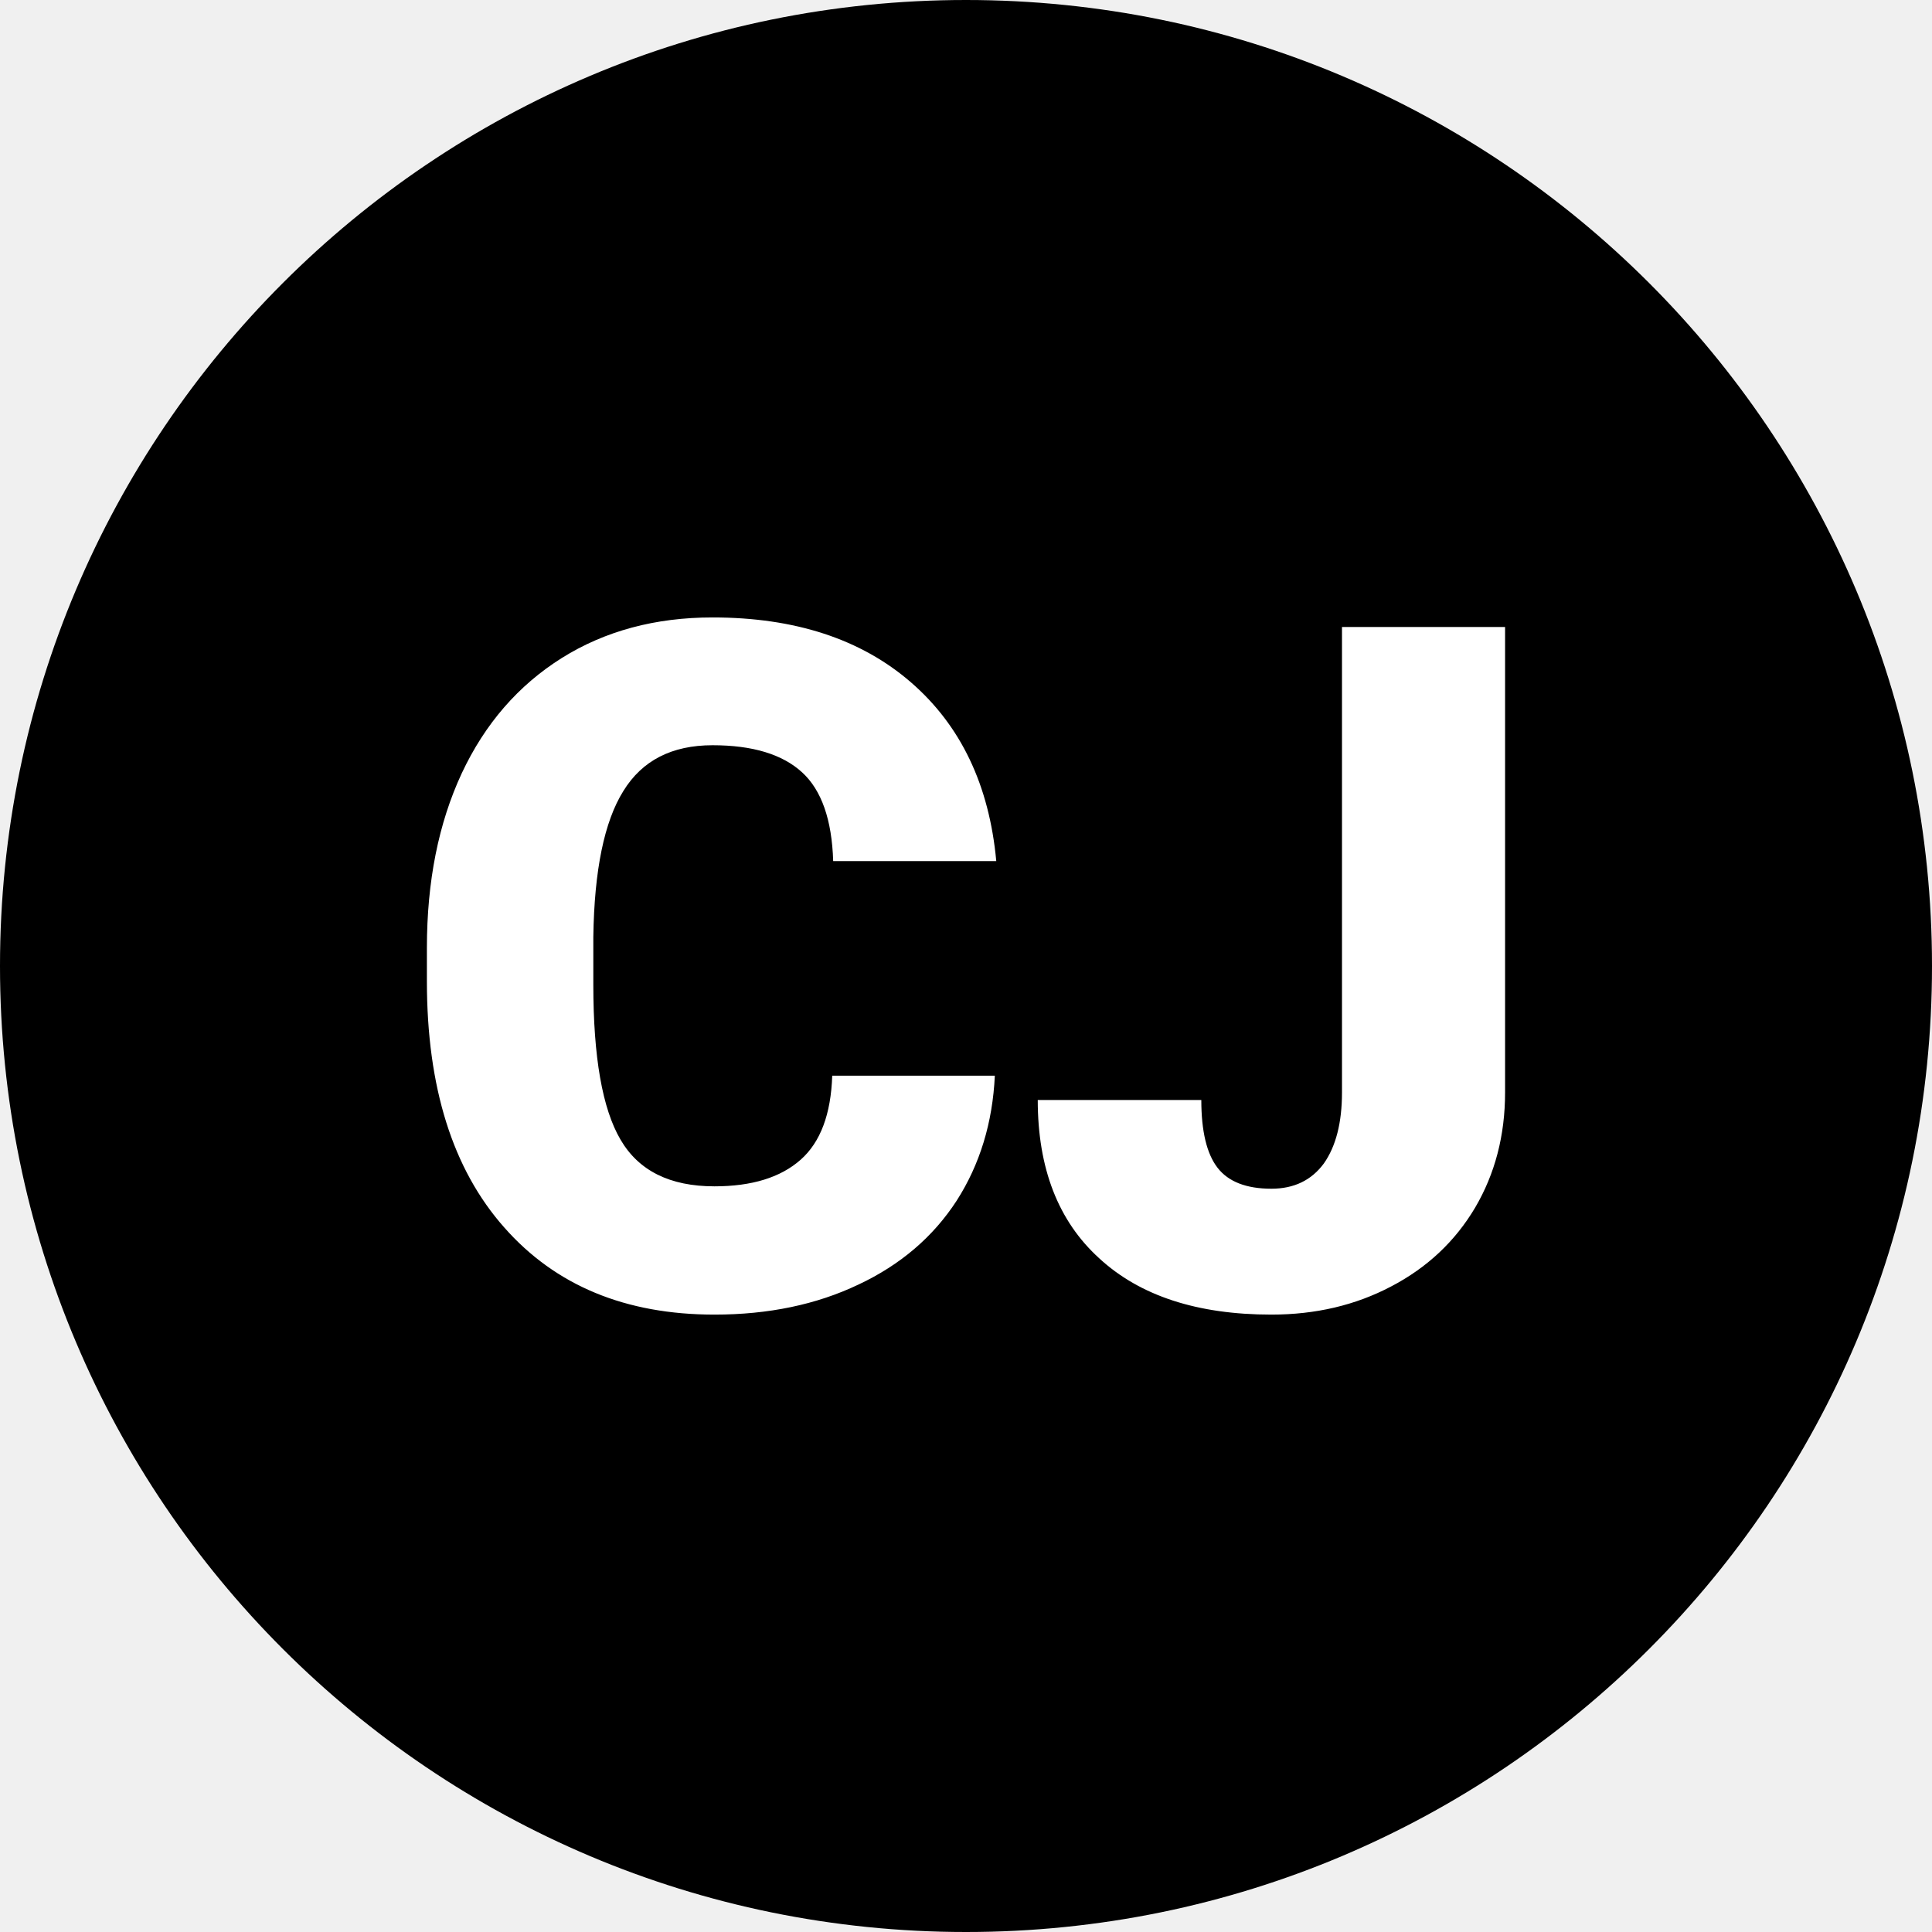
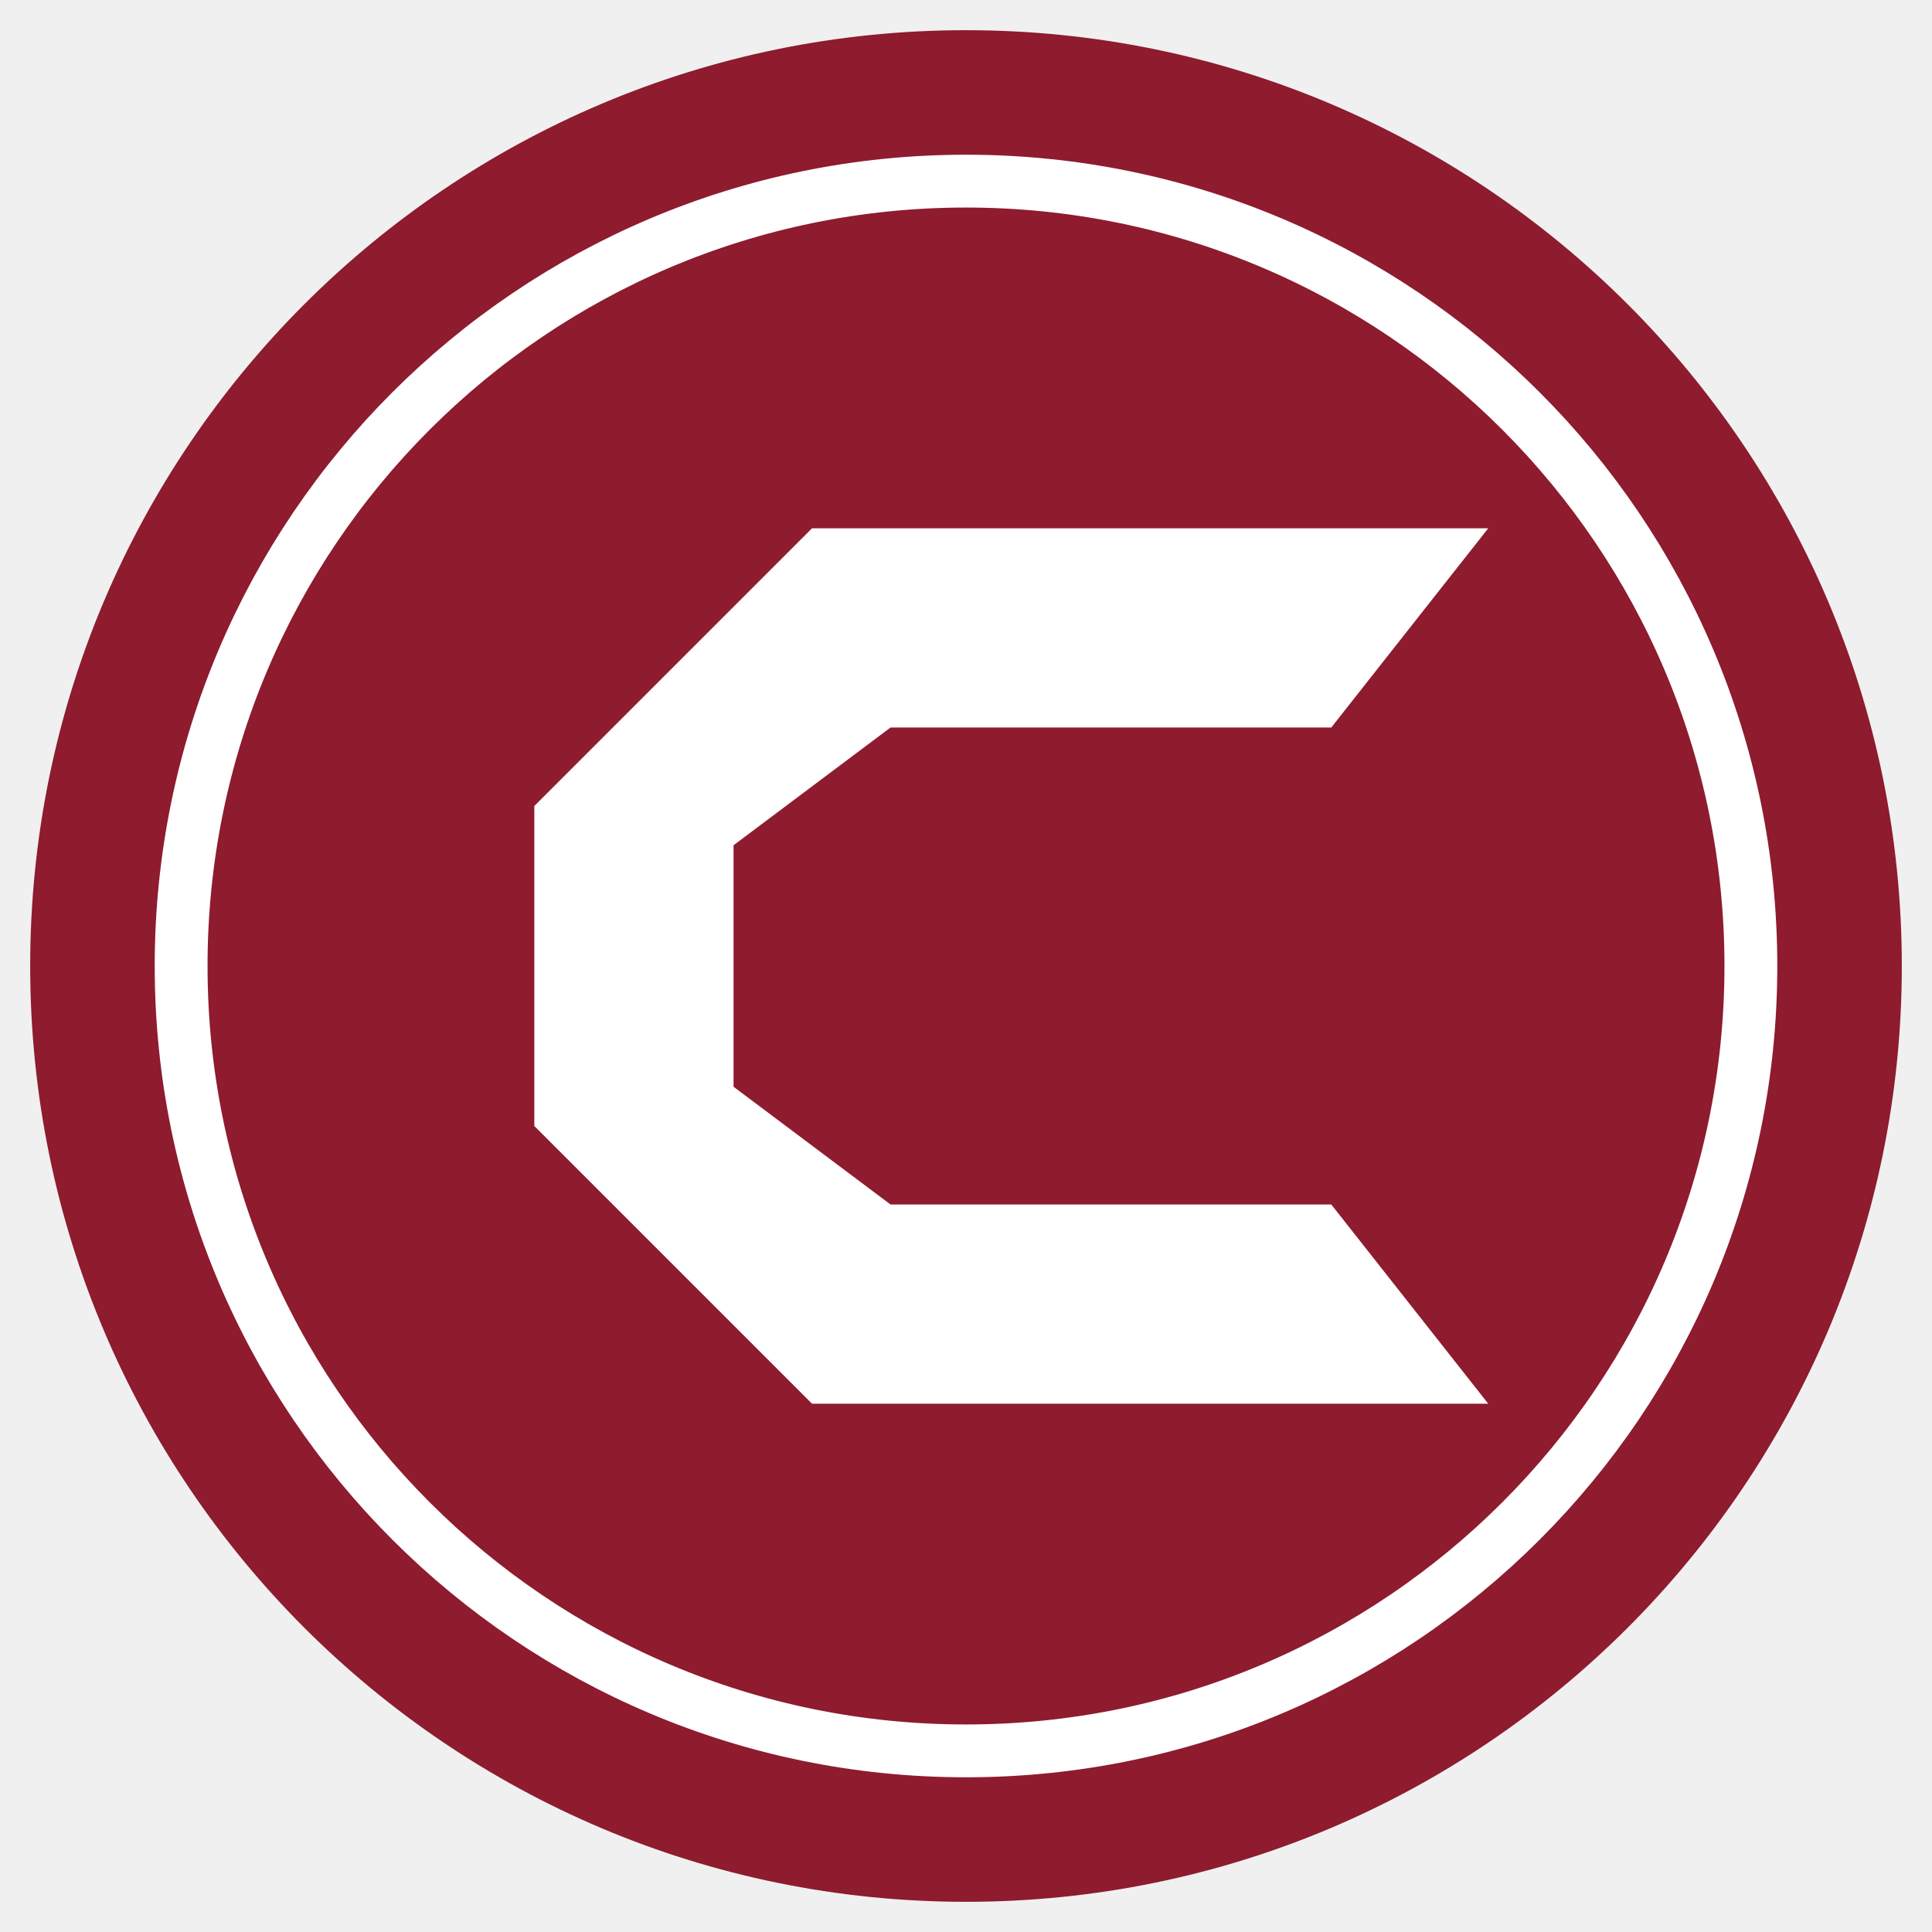
- <svg xmlns="http://www.w3.org/2000/svg" version="1.1" width="1000" height="1000">
-   <g clip-path="url(#SvgjsClipPath1261)">
-     <rect width="1000" height="1000" fill="#000000" />
-     <g transform="matrix(3,0,0,3,200,200)">
-       <svg version="1.1" width="200" height="200">
-         <svg version="1.1" viewBox="0 0 200 200">
-           <rect width="200" height="200" fill="url('#gradient')" />
-           <defs>
-             <linearGradient id="gradient" gradientTransform="rotate(45 0.5 0.5)">
-               <stop offset="0%" stop-color="#000000" />
-               <stop offset="100%" stop-color="#000000" />
-             </linearGradient>
-             <clipPath id="SvgjsClipPath1261">
-               <rect width="1000" height="1000" x="0" y="0" rx="500" ry="500" />
-             </clipPath>
-           </defs>
-           <g>
-             <g fill="#ffffff" transform="matrix(8.227387,0,0,8.227387,1.474504,158.501)" stroke="#ffffff" stroke-width="0">
-               <path d="M9.17-4.81L12.58-4.81Q12.51-3.33 11.78-2.19Q11.04-1.05 9.72-0.43Q8.40 0.20 6.70 0.20L6.70 0.20Q3.90 0.20 2.29-1.63Q0.67-3.46 0.67-6.79L0.67-6.79L0.67-7.49Q0.67-9.58 1.40-11.15Q2.13-12.71 3.50-13.57Q4.86-14.42 6.66-14.42L6.66-14.42Q9.25-14.42 10.82-13.06Q12.39-11.70 12.61-9.31L12.61-9.31L9.19-9.31Q9.15-10.61 8.54-11.17Q7.92-11.74 6.66-11.74L6.66-11.74Q5.38-11.74 4.79-10.78Q4.19-9.82 4.16-7.72L4.16-7.72L4.16-6.72Q4.16-4.44 4.73-3.47Q5.30-2.49 6.70-2.49L6.70-2.49Q7.88-2.49 8.51-3.05Q9.13-3.60 9.17-4.81L9.17-4.81ZM19.86-4.46L19.86-14.22L23.28-14.22L23.28-4.46Q23.28-3.11 22.65-2.04Q22.02-0.98 20.89-0.39Q19.77 0.20 18.38 0.20L18.38 0.20Q16.05 0.20 14.77-0.98Q13.48-2.15 13.48-4.30L13.48-4.30L16.91-4.30Q16.91-3.32 17.25-2.88Q17.59-2.44 18.38-2.44L18.38-2.44Q19.09-2.44 19.48-2.97Q19.86-3.51 19.86-4.46L19.86-4.46Z" />
-             </g>
-           </g>
-         </svg>
-       </svg>
-     </g>
-   </g>
+ <svg xmlns="http://www.w3.org/2000/svg" viewBox="0 0 64 64">
+   <circle cx="32" cy="32" r="31" fill="#8E1B2E" />
+   <circle cx="32" cy="32" r="26" fill="none" stroke="#FFFFFF" stroke-width="1.75" />
+   <path fill="#FFFFFF" d="M49.3 17.5H26.9L17.7 26.7V37.3L26.9 46.5H49.3L44.1 39.9H29.5L24.3 36V28L29.5 24.1H44.1Z" />
</svg>
